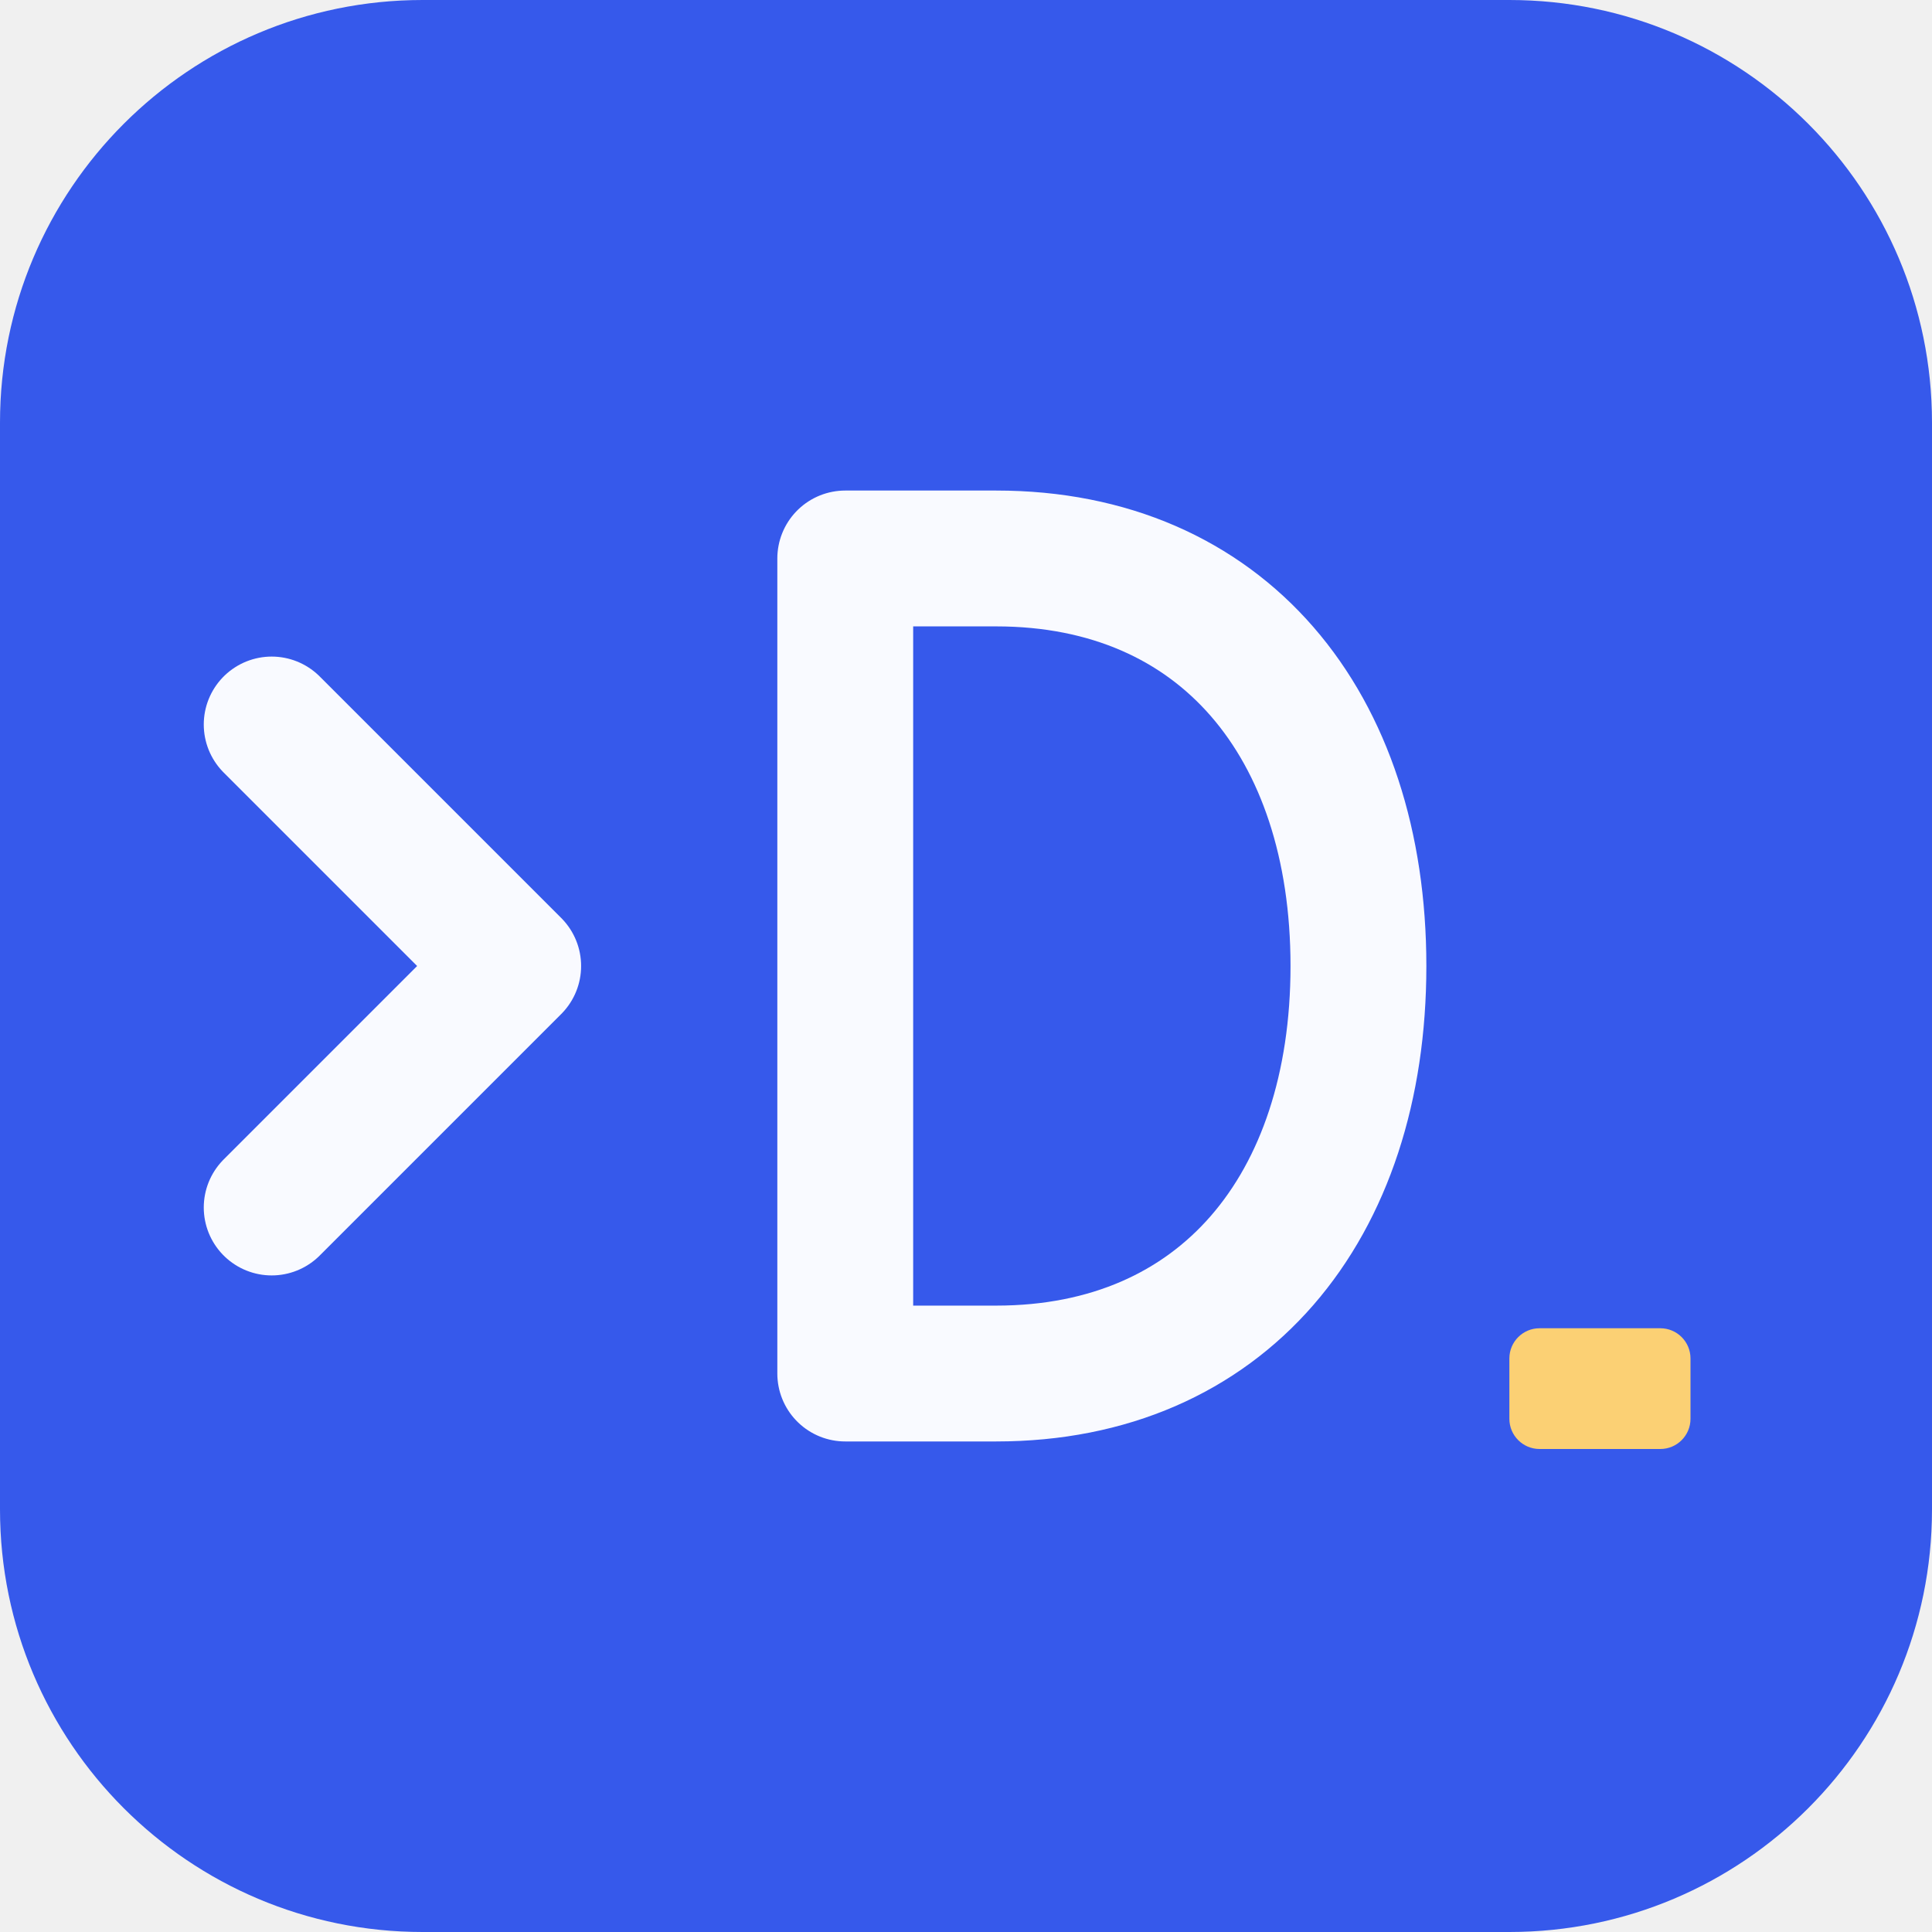
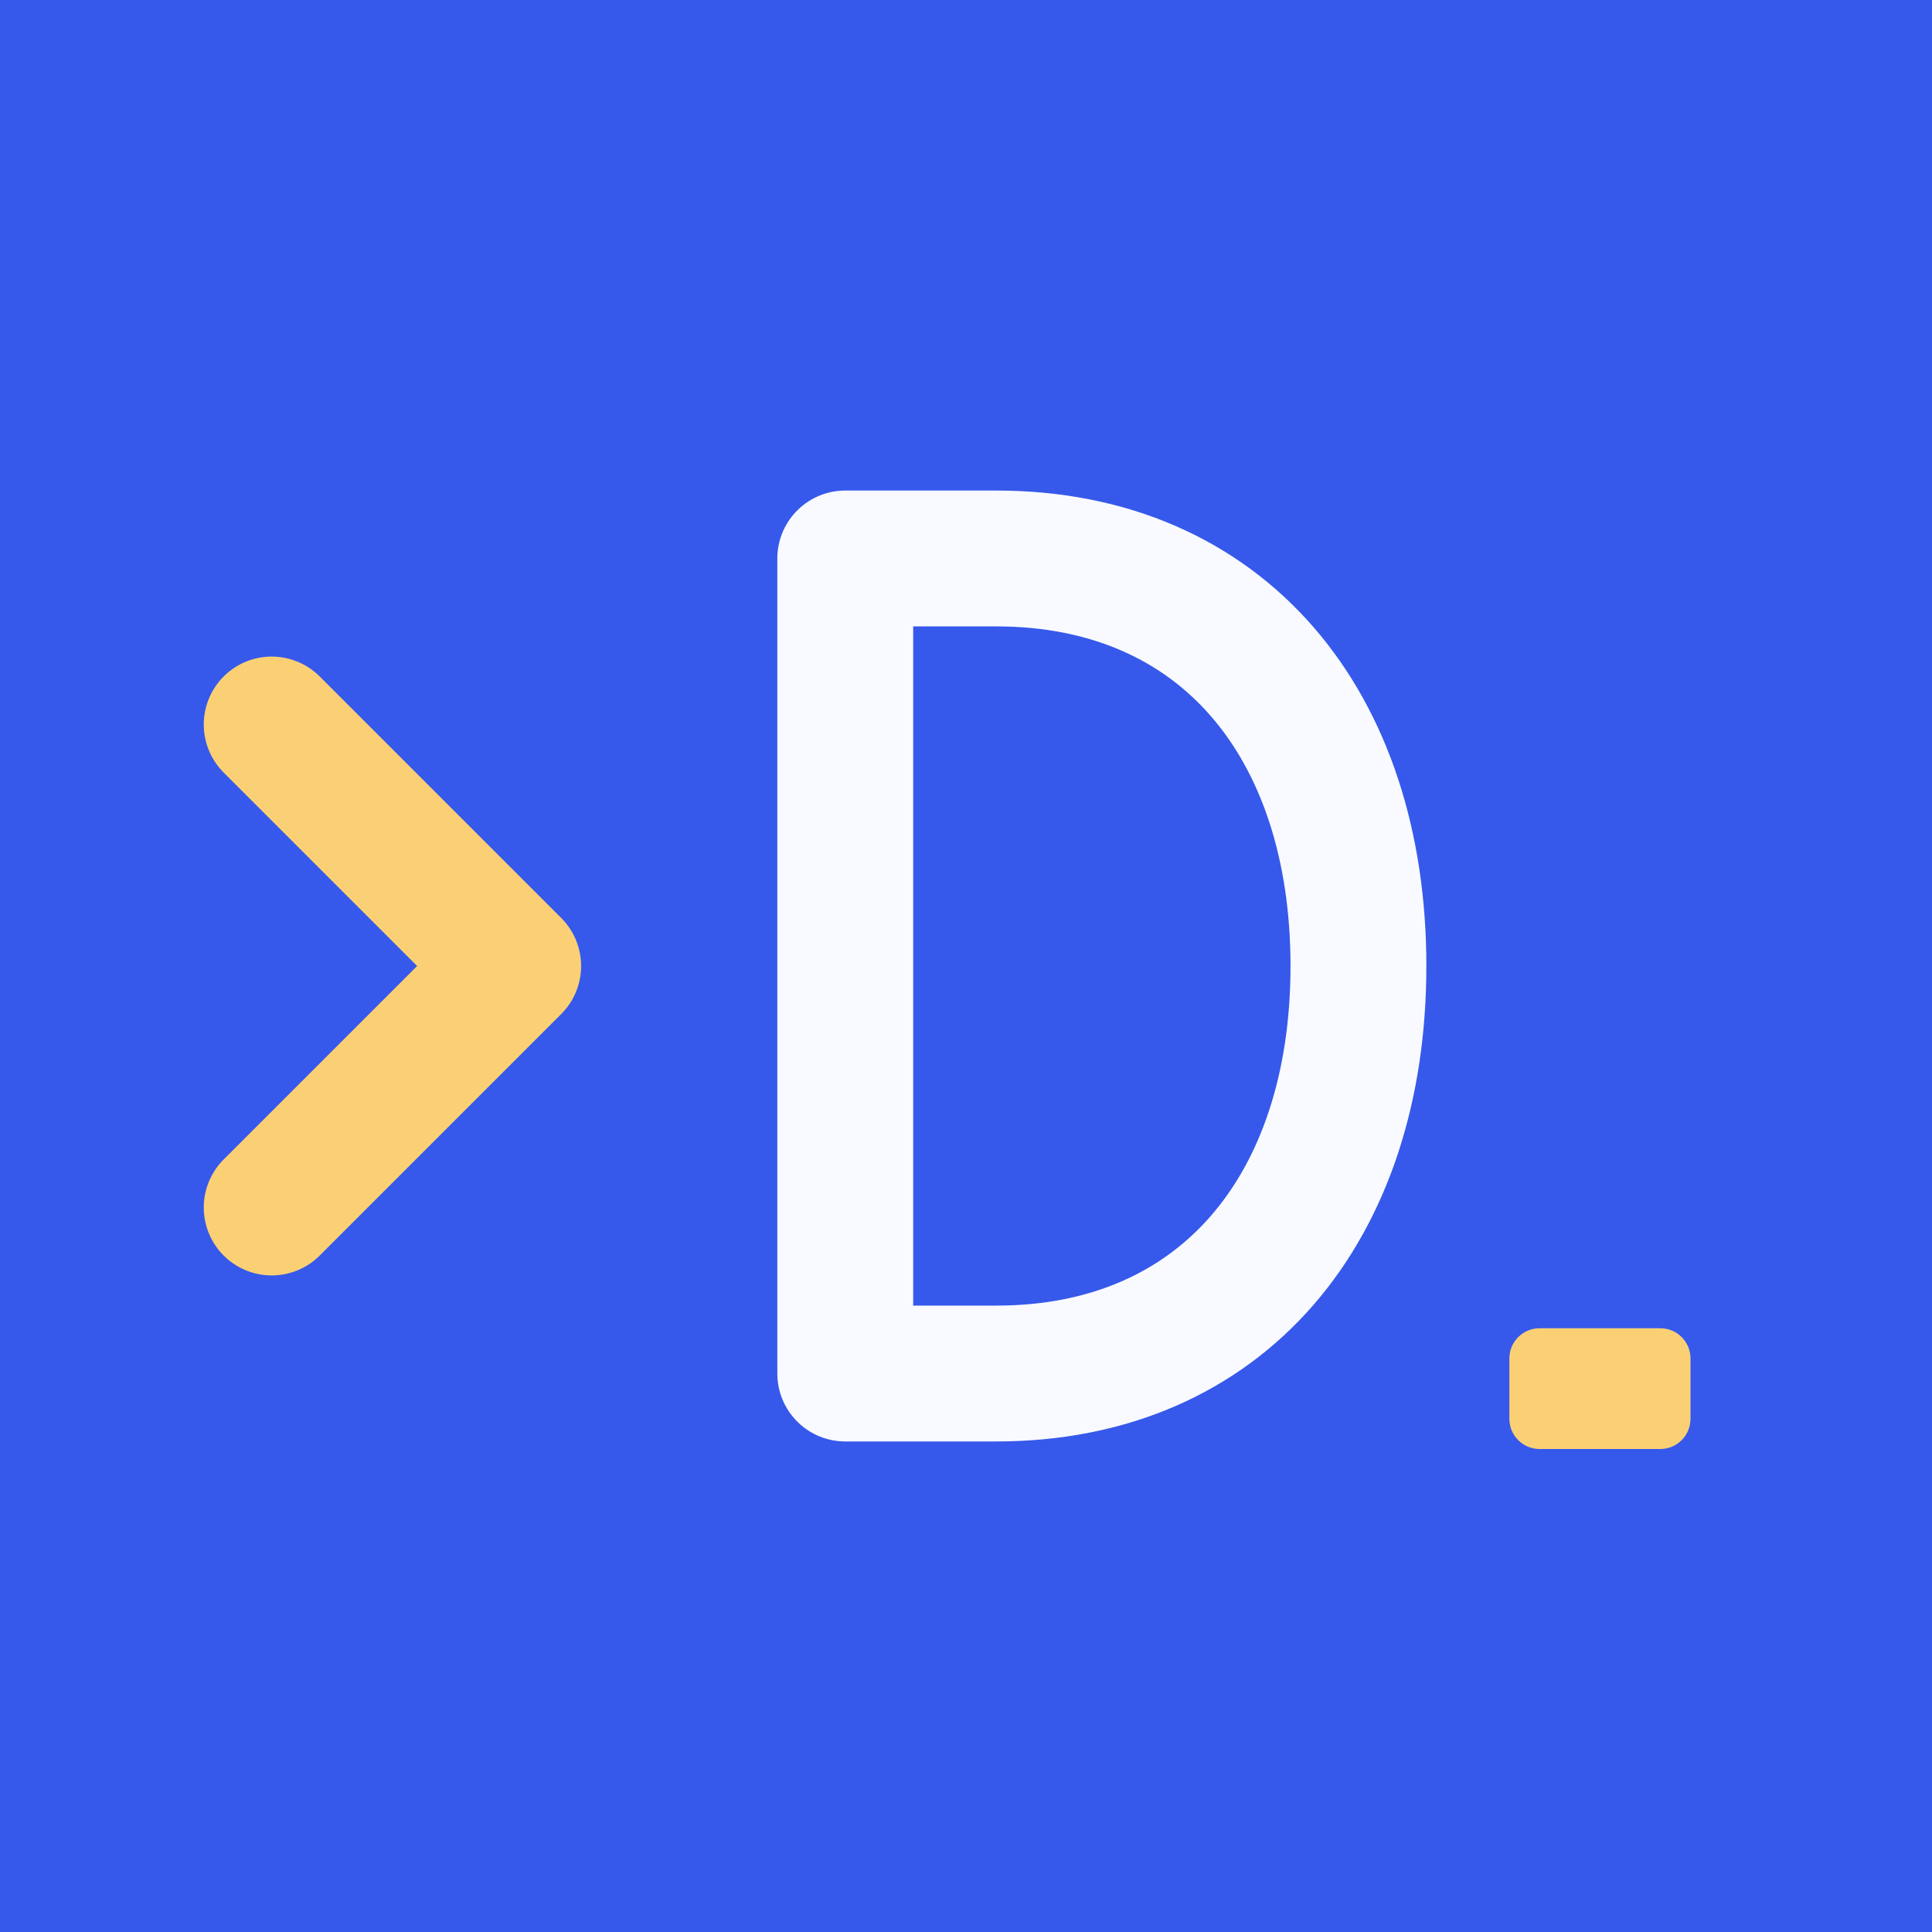
<svg xmlns="http://www.w3.org/2000/svg" width="112" height="112" viewBox="0 0 112 112" fill="none">
  <g clip-path="url(#clip0_12_102)">
-     <path d="M87.5 0H24.5C10.969 0 0 10.969 0 24.5V87.5C0 101.031 10.969 112 24.5 112H87.5C101.031 112 112 101.031 112 87.5V24.5C112 10.969 101.031 0 87.5 0Z" fill="#3659EB" />
-     <path d="M15.75 42L29.75 56L15.75 70" stroke="#F9FAFF" stroke-width="7.875" stroke-linecap="round" stroke-linejoin="round" />
+     <rect width="112" height="112" fill="#3659EB" />
+     <path d="M15.75 42L29.75 56L15.75 70" stroke="#FBD074" stroke-width="7.875" stroke-linecap="round" stroke-linejoin="round" />
    <path d="M49 32.375V79.625H57.75C70.875 79.625 78.75 70 78.75 56C78.75 42 70.875 32.375 57.75 32.375H49Z" stroke="#F9FAFF" stroke-width="7.875" stroke-linecap="round" stroke-linejoin="round" />
    <path d="M96.25 77H89.25C88.284 77 87.5 77.784 87.5 78.75V82.25C87.5 83.216 88.284 84 89.25 84H96.25C97.216 84 98 83.216 98 82.25V78.75C98 77.784 97.216 77 96.25 77Z" fill="#FBD074" />
  </g>
  <defs>
    <clipPath id="clip0_12_102">
      <rect width="112" height="112" fill="white" />
    </clipPath>
  </defs>
</svg>
